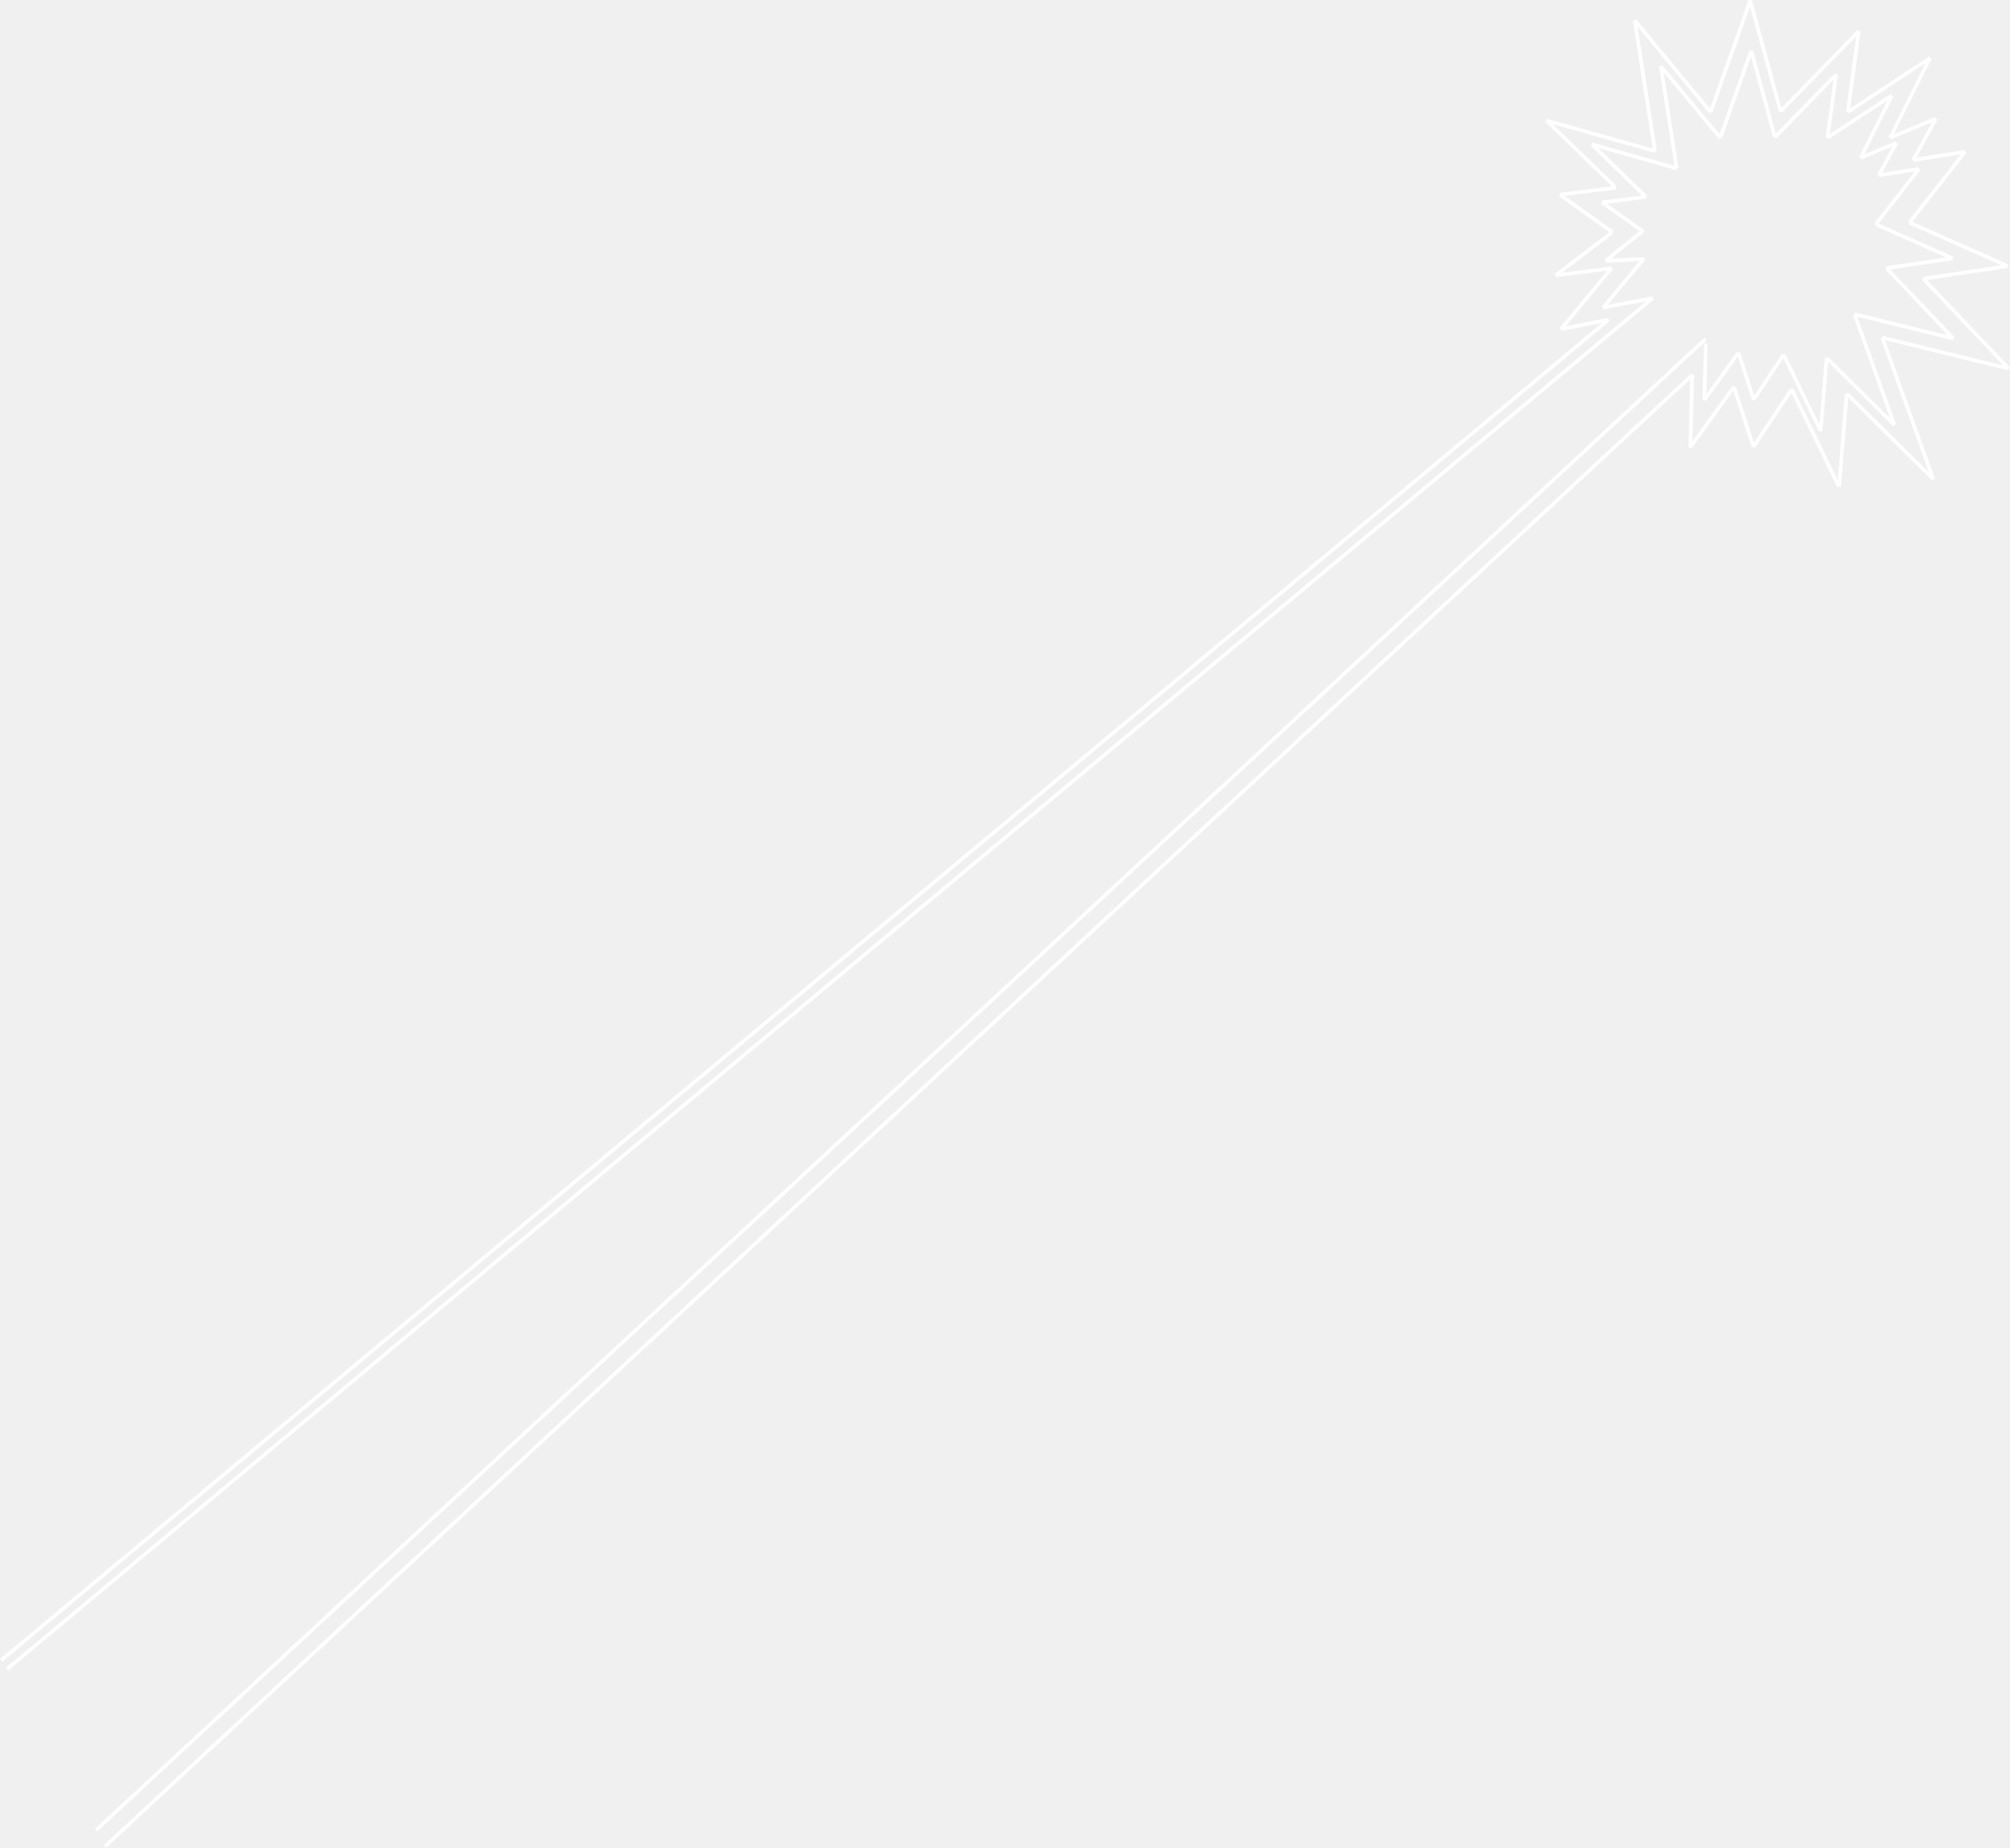
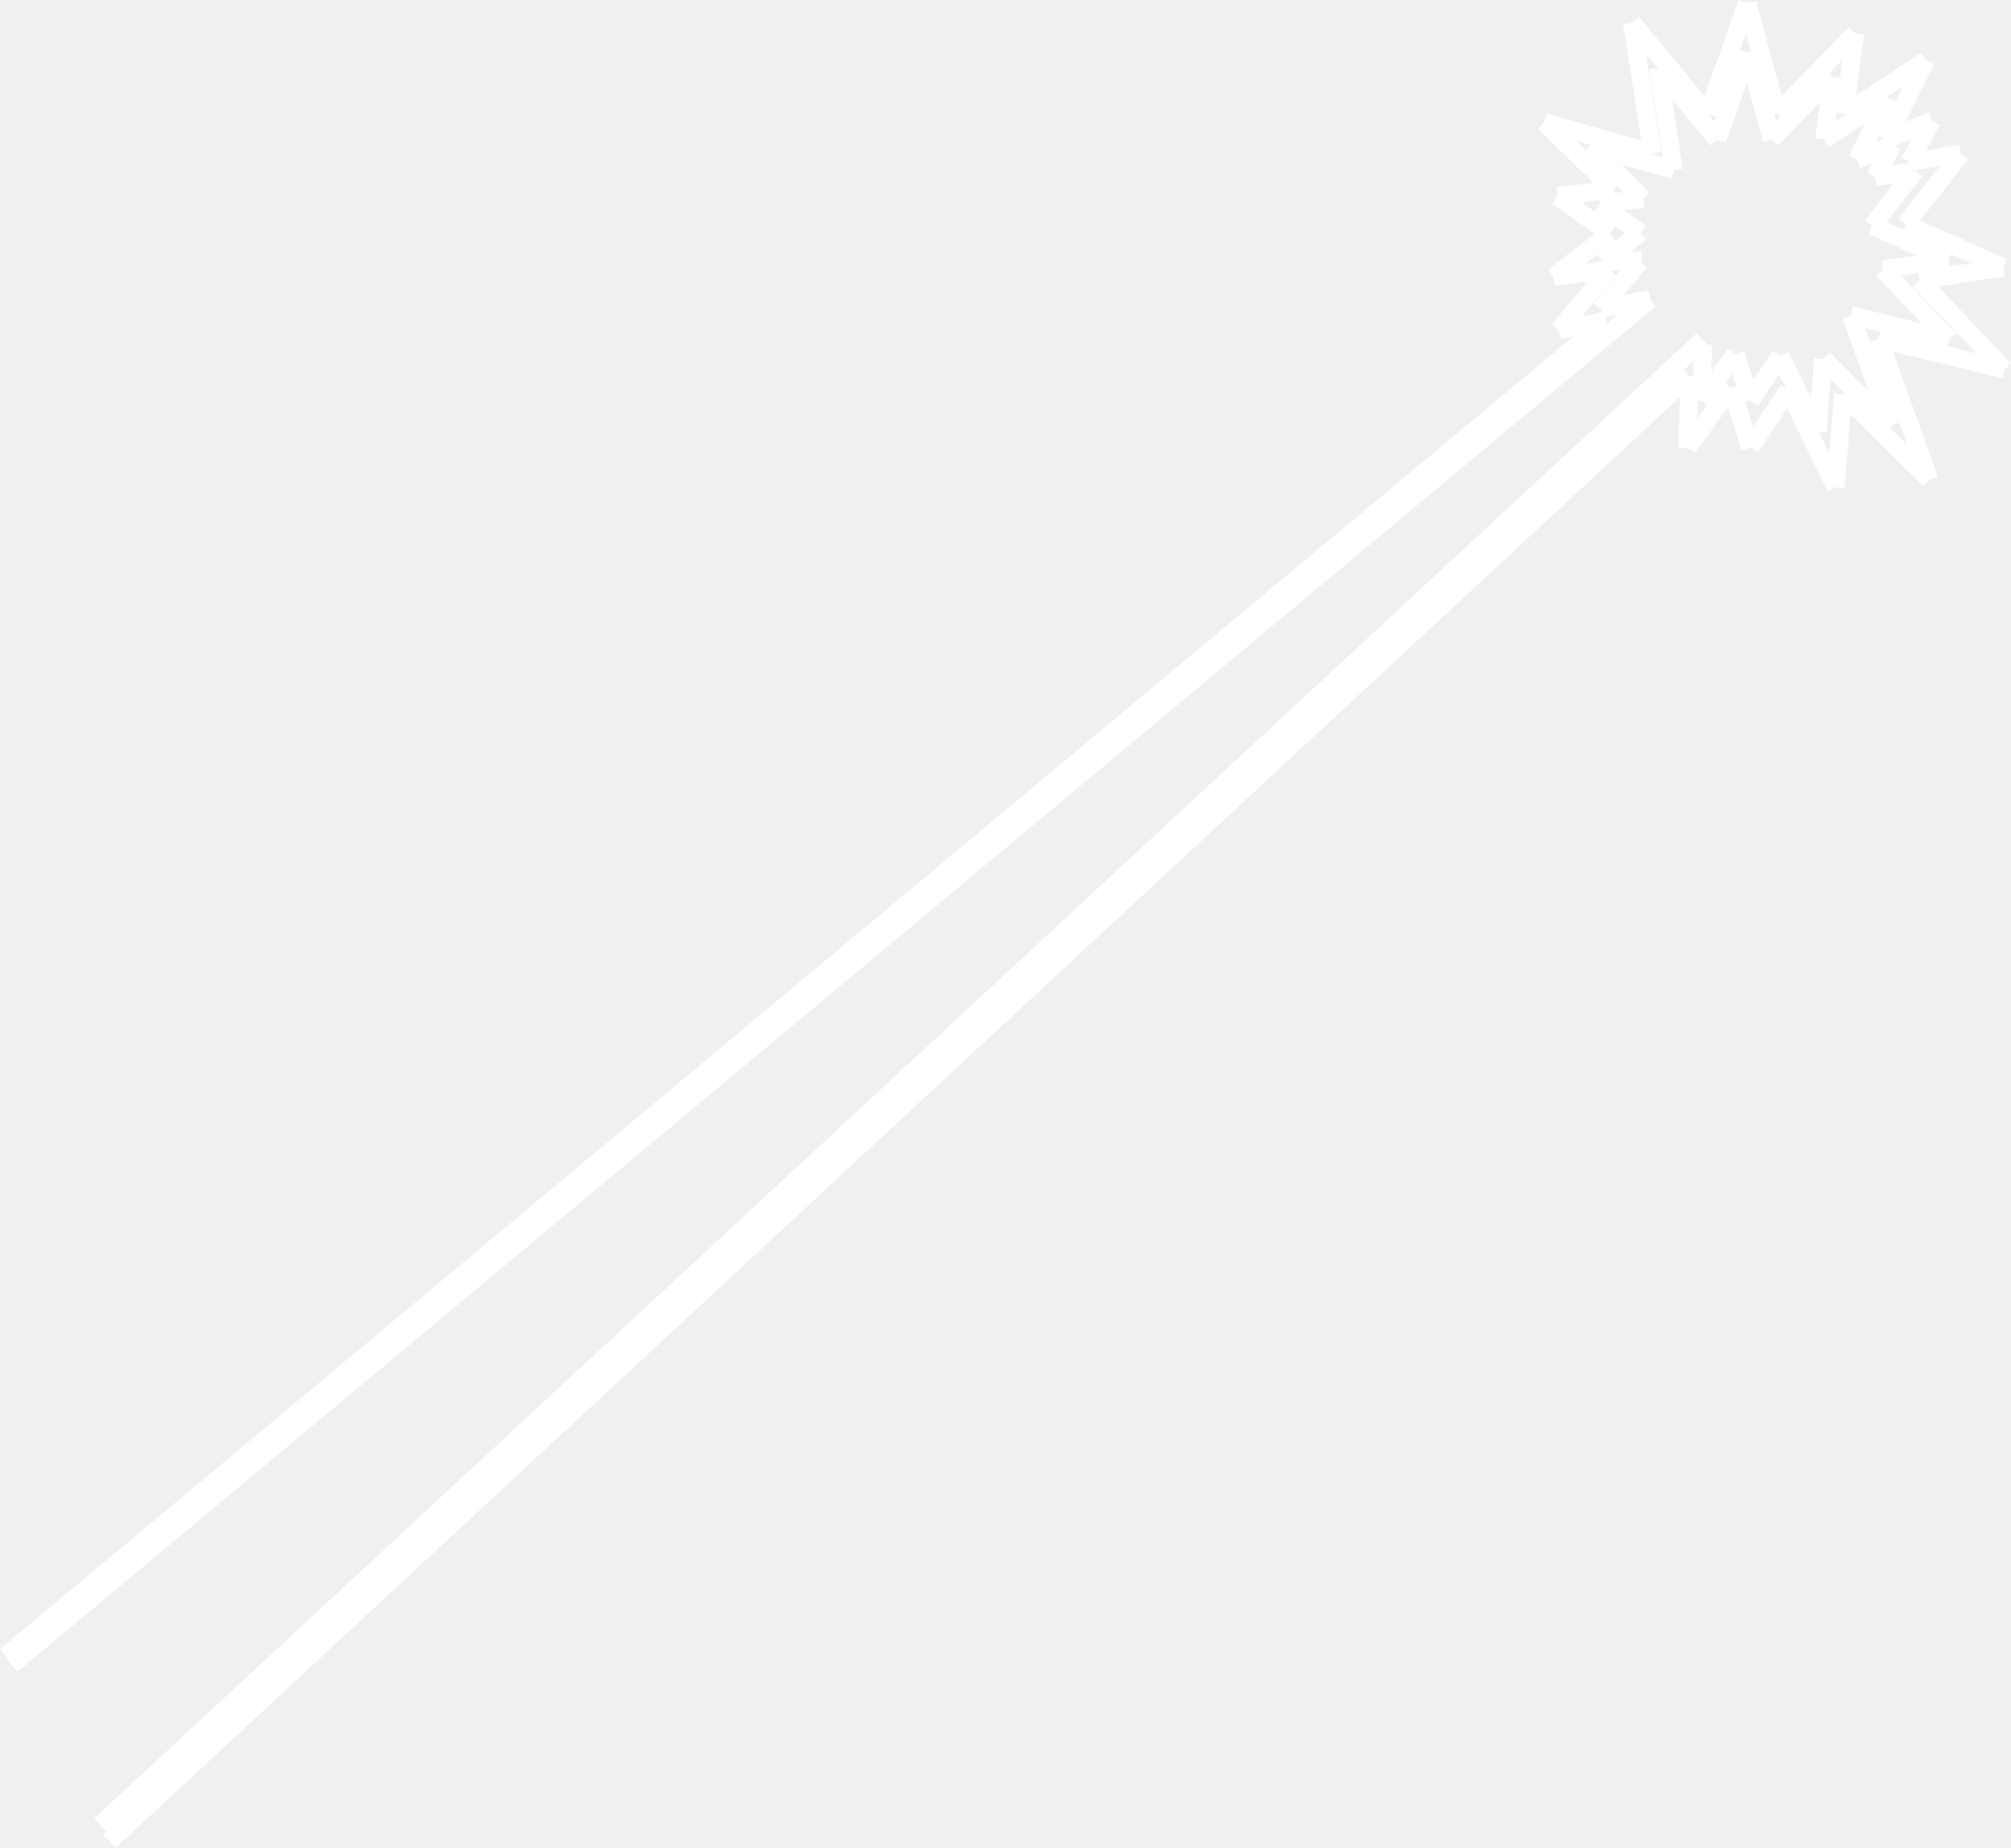
- <svg xmlns="http://www.w3.org/2000/svg" id="laser" viewBox="0 0 552.58 508.05">
+ <svg xmlns="http://www.w3.org/2000/svg" id="laser" viewBox="0 0 555.31 510.19">
  <defs>
-     <style>.cls-1{fill:none;stroke:#fff;stroke-miterlimit:20;}</style>
+     <style>.cls-1{fill:none;stroke:#fff;stroke-miterlimit:10;stroke-width:5px;}</style>
  </defs>
-   <line class="cls-1" x1="465.22" y1="103.13" x2="28.88" y2="507.68" />
-   <line class="cls-1" x1="442.22" y1="87.91" x2="0.32" y2="456.54" />
-   <line class="cls-1" x1="465.22" y1="103.13" x2="464.7" y2="122.98" />
-   <line class="cls-1" x1="476.69" y1="106.36" x2="464.7" y2="122.98" />
-   <line class="cls-1" x1="482.04" y1="122.86" x2="476.69" y2="106.36" />
-   <line class="cls-1" x1="492.56" y1="107.07" x2="482.04" y2="122.86" />
-   <line class="cls-1" x1="505.58" y1="133.85" x2="492.56" y2="107.07" />
-   <line class="cls-1" x1="507.7" y1="108.21" x2="505.58" y2="133.85" />
-   <line class="cls-1" x1="531.49" y1="131.77" x2="507.7" y2="108.21" />
-   <line class="cls-1" x1="517.48" y1="92.84" x2="531.49" y2="131.77" />
-   <line class="cls-1" x1="552.21" y1="101.36" x2="517.48" y2="92.84" />
-   <line class="cls-1" x1="528.74" y1="76.64" x2="552.21" y2="101.36" />
-   <line class="cls-1" x1="551.94" y1="73.17" x2="528.74" y2="76.64" />
-   <line class="cls-1" x1="524.95" y1="61.21" x2="551.94" y2="73.17" />
-   <line class="cls-1" x1="540.19" y1="41.75" x2="524.95" y2="61.21" />
-   <line class="cls-1" x1="525.98" y1="44" x2="540.19" y2="41.75" />
-   <line class="cls-1" x1="532.2" y1="32.63" x2="525.98" y2="44" />
-   <line class="cls-1" x1="519.64" y1="37.85" x2="532.2" y2="32.63" />
-   <line class="cls-1" x1="530.61" y1="15.94" x2="519.64" y2="37.85" />
-   <line class="cls-1" x1="507.98" y1="30.82" x2="530.61" y2="15.94" />
-   <line class="cls-1" x1="511.02" y1="8.56" x2="507.98" y2="30.82" />
-   <line class="cls-1" x1="489.5" y1="30.62" x2="511.02" y2="8.56" />
-   <line class="cls-1" x1="481.19" y1="0.17" x2="489.5" y2="30.62" />
-   <line class="cls-1" x1="470.28" y1="30.84" x2="481.19" y2="0.17" />
-   <line class="cls-1" x1="449.42" y1="5.6" x2="470.28" y2="30.84" />
-   <line class="cls-1" x1="454.98" y1="41.53" x2="449.42" y2="5.6" />
-   <line class="cls-1" x1="425.16" y1="33.14" x2="454.98" y2="41.53" />
-   <line class="cls-1" x1="444.18" y1="51.61" x2="425.16" y2="33.14" />
-   <line class="cls-1" x1="428.82" y1="53.53" x2="444.18" y2="51.61" />
-   <line class="cls-1" x1="443.28" y1="63.85" x2="428.82" y2="53.53" />
-   <line class="cls-1" x1="427.66" y1="75.7" x2="443.28" y2="63.85" />
-   <line class="cls-1" x1="443.02" y1="73.77" x2="427.66" y2="75.7" />
-   <line class="cls-1" x1="429.15" y1="90.49" x2="443.02" y2="73.77" />
-   <line class="cls-1" x1="442.22" y1="87.91" x2="429.15" y2="90.49" />
-   <line class="cls-1" x1="468.95" y1="94.46" x2="468.55" y2="109.98" />
-   <line class="cls-1" x1="477.93" y1="96.98" x2="468.55" y2="109.98" />
-   <line class="cls-1" x1="482.11" y1="109.89" x2="477.93" y2="96.98" />
-   <line class="cls-1" x1="490.34" y1="97.54" x2="482.11" y2="109.89" />
-   <line class="cls-1" x1="500.53" y1="118.49" x2="490.34" y2="97.54" />
-   <line class="cls-1" x1="502.18" y1="98.43" x2="500.53" y2="118.49" />
-   <line class="cls-1" x1="520.79" y1="116.86" x2="502.18" y2="98.43" />
-   <line class="cls-1" x1="509.84" y1="86.41" x2="520.79" y2="116.86" />
-   <line class="cls-1" x1="537" y1="93.07" x2="509.84" y2="86.41" />
-   <line class="cls-1" x1="518.64" y1="73.73" x2="537" y2="93.07" />
-   <line class="cls-1" x1="536.79" y1="71.02" x2="518.64" y2="73.73" />
-   <line class="cls-1" x1="515.68" y1="61.66" x2="536.79" y2="71.02" />
-   <line class="cls-1" x1="527.6" y1="46.44" x2="515.68" y2="61.66" />
-   <line class="cls-1" x1="516.48" y1="48.2" x2="527.6" y2="46.44" />
-   <line class="cls-1" x1="521.35" y1="39.31" x2="516.48" y2="48.2" />
-   <line class="cls-1" x1="511.52" y1="43.39" x2="521.35" y2="39.31" />
-   <line class="cls-1" x1="520.11" y1="26.25" x2="511.52" y2="43.39" />
-   <line class="cls-1" x1="502.4" y1="37.89" x2="520.11" y2="26.25" />
-   <line class="cls-1" x1="504.78" y1="20.48" x2="502.4" y2="37.89" />
-   <line class="cls-1" x1="487.94" y1="37.73" x2="504.78" y2="20.48" />
-   <line class="cls-1" x1="481.45" y1="13.91" x2="487.94" y2="37.73" />
-   <line class="cls-1" x1="472.91" y1="37.9" x2="481.45" y2="13.91" />
-   <line class="cls-1" x1="456.59" y1="18.16" x2="472.91" y2="37.9" />
-   <line class="cls-1" x1="460.95" y1="46.27" x2="456.59" y2="18.16" />
-   <line class="cls-1" x1="437.62" y1="39.7" x2="460.95" y2="46.27" />
-   <line class="cls-1" x1="452.49" y1="54.15" x2="437.62" y2="39.7" />
-   <line class="cls-1" x1="440.48" y1="55.66" x2="452.49" y2="54.15" />
-   <line class="cls-1" x1="451.79" y1="63.73" x2="440.48" y2="55.66" />
-   <line class="cls-1" x1="441.39" y1="71.72" x2="451.65" y2="63.47" />
-   <line class="cls-1" x1="452.09" y1="71.2" x2="441.39" y2="71.72" />
-   <line class="cls-1" x1="440.74" y1="84.57" x2="451.59" y2="71.49" />
-   <line class="cls-1" x1="454.36" y1="81.96" x2="440.74" y2="84.57" />
-   <line class="cls-1" x1="468.91" y1="93.17" x2="26.4" y2="503.24" />
-   <line class="cls-1" x1="454.36" y1="81.96" x2="1.9" y2="458.98" />
+   <line class="cls-1" x1="466.5" y1="103.8" x2="30.17" y2="508.35" />
+   <line class="cls-1" x1="443.5" y1="88.59" x2="1.6" y2="457.21" />
+   <line class="cls-1" x1="466.5" y1="103.8" x2="465.98" y2="123.65" />
+   <line class="cls-1" x1="477.97" y1="107.03" x2="465.98" y2="123.65" />
+   <line class="cls-1" x1="483.32" y1="123.53" x2="477.97" y2="107.03" />
+   <line class="cls-1" x1="493.84" y1="107.74" x2="483.32" y2="123.53" />
+   <line class="cls-1" x1="506.86" y1="134.52" x2="493.84" y2="107.74" />
+   <line class="cls-1" x1="508.98" y1="108.88" x2="506.86" y2="134.52" />
+   <line class="cls-1" x1="532.77" y1="132.44" x2="508.98" y2="108.88" />
+   <line class="cls-1" x1="518.77" y1="93.51" x2="532.77" y2="132.44" />
+   <line class="cls-1" x1="553.5" y1="102.03" x2="518.77" y2="93.51" />
+   <line class="cls-1" x1="530.02" y1="77.31" x2="553.5" y2="102.03" />
+   <line class="cls-1" x1="553.22" y1="73.84" x2="530.02" y2="77.31" />
+   <line class="cls-1" x1="526.23" y1="61.88" x2="553.22" y2="73.84" />
+   <line class="cls-1" x1="541.47" y1="42.42" x2="526.23" y2="61.88" />
+   <line class="cls-1" x1="527.26" y1="44.67" x2="541.47" y2="42.42" />
+   <line class="cls-1" x1="533.48" y1="33.3" x2="527.26" y2="44.67" />
+   <line class="cls-1" x1="520.92" y1="38.52" x2="533.48" y2="33.3" />
+   <line class="cls-1" x1="531.89" y1="16.61" x2="520.92" y2="38.52" />
+   <line class="cls-1" x1="509.26" y1="31.49" x2="531.89" y2="16.61" />
+   <line class="cls-1" x1="512.3" y1="9.23" x2="509.26" y2="31.49" />
+   <line class="cls-1" x1="490.78" y1="31.29" x2="512.3" y2="9.23" />
+   <line class="cls-1" x1="482.47" y1="0.84" x2="490.78" y2="31.29" />
+   <line class="cls-1" x1="471.56" y1="31.51" x2="482.47" y2="0.84" />
+   <line class="cls-1" x1="450.7" y1="6.27" x2="471.56" y2="31.51" />
+   <line class="cls-1" x1="456.26" y1="42.2" x2="450.7" y2="6.27" />
+   <line class="cls-1" x1="426.44" y1="33.81" x2="456.26" y2="42.2" />
+   <line class="cls-1" x1="445.46" y1="52.28" x2="426.44" y2="33.81" />
+   <line class="cls-1" x1="430.1" y1="54.2" x2="445.46" y2="52.28" />
+   <line class="cls-1" x1="444.56" y1="64.52" x2="430.1" y2="54.2" />
+   <line class="cls-1" x1="428.94" y1="76.37" x2="444.56" y2="64.52" />
+   <line class="cls-1" x1="444.3" y1="74.44" x2="428.94" y2="76.37" />
+   <line class="cls-1" x1="430.43" y1="91.16" x2="444.3" y2="74.44" />
+   <line class="cls-1" x1="443.5" y1="88.59" x2="430.43" y2="91.16" />
+   <line class="cls-1" x1="470.23" y1="95.13" x2="469.83" y2="110.65" />
+   <line class="cls-1" x1="479.21" y1="97.65" x2="469.83" y2="110.65" />
+   <line class="cls-1" x1="483.39" y1="110.56" x2="479.21" y2="97.65" />
+   <line class="cls-1" x1="491.62" y1="98.21" x2="483.39" y2="110.56" />
+   <line class="cls-1" x1="501.81" y1="119.16" x2="491.62" y2="98.21" />
+   <line class="cls-1" x1="503.46" y1="99.1" x2="501.81" y2="119.16" />
+   <line class="cls-1" x1="522.07" y1="117.53" x2="503.46" y2="99.1" />
+   <line class="cls-1" x1="511.12" y1="87.08" x2="522.07" y2="117.53" />
+   <line class="cls-1" x1="538.29" y1="93.74" x2="511.12" y2="87.08" />
+   <line class="cls-1" x1="519.92" y1="74.4" x2="538.29" y2="93.74" />
+   <line class="cls-1" x1="538.07" y1="71.69" x2="519.92" y2="74.4" />
+   <line class="cls-1" x1="516.96" y1="62.33" x2="538.07" y2="71.69" />
+   <line class="cls-1" x1="528.88" y1="47.11" x2="516.96" y2="62.33" />
+   <line class="cls-1" x1="517.76" y1="48.87" x2="528.88" y2="47.11" />
+   <line class="cls-1" x1="522.63" y1="39.98" x2="517.76" y2="48.87" />
+   <line class="cls-1" x1="512.8" y1="44.06" x2="522.63" y2="39.98" />
+   <line class="cls-1" x1="521.39" y1="26.92" x2="512.8" y2="44.06" />
+   <line class="cls-1" x1="503.68" y1="38.56" x2="521.39" y2="26.92" />
+   <line class="cls-1" x1="506.06" y1="21.15" x2="503.68" y2="38.56" />
+   <line class="cls-1" x1="489.23" y1="38.4" x2="506.06" y2="21.15" />
+   <line class="cls-1" x1="482.73" y1="14.58" x2="489.23" y2="38.4" />
+   <line class="cls-1" x1="474.19" y1="38.57" x2="482.73" y2="14.58" />
+   <line class="cls-1" x1="457.88" y1="18.83" x2="474.19" y2="38.57" />
+   <line class="cls-1" x1="462.23" y1="46.94" x2="457.88" y2="18.83" />
+   <line class="cls-1" x1="438.9" y1="40.37" x2="462.23" y2="46.94" />
+   <line class="cls-1" x1="453.77" y1="54.82" x2="438.9" y2="40.37" />
+   <line class="cls-1" x1="441.76" y1="56.33" x2="453.77" y2="54.82" />
+   <line class="cls-1" x1="453.07" y1="64.4" x2="441.76" y2="56.33" />
+   <line class="cls-1" x1="442.67" y1="72.39" x2="452.93" y2="64.14" />
+   <line class="cls-1" x1="453.37" y1="71.87" x2="442.67" y2="72.39" />
+   <line class="cls-1" x1="442.02" y1="85.24" x2="452.87" y2="72.16" />
+   <line class="cls-1" x1="455.64" y1="82.63" x2="442.02" y2="85.24" />
+   <line class="cls-1" x1="470.19" y1="93.84" x2="27.68" y2="503.91" />
+   <line class="cls-1" x1="455.64" y1="82.63" x2="3.18" y2="459.65" />
</svg>
